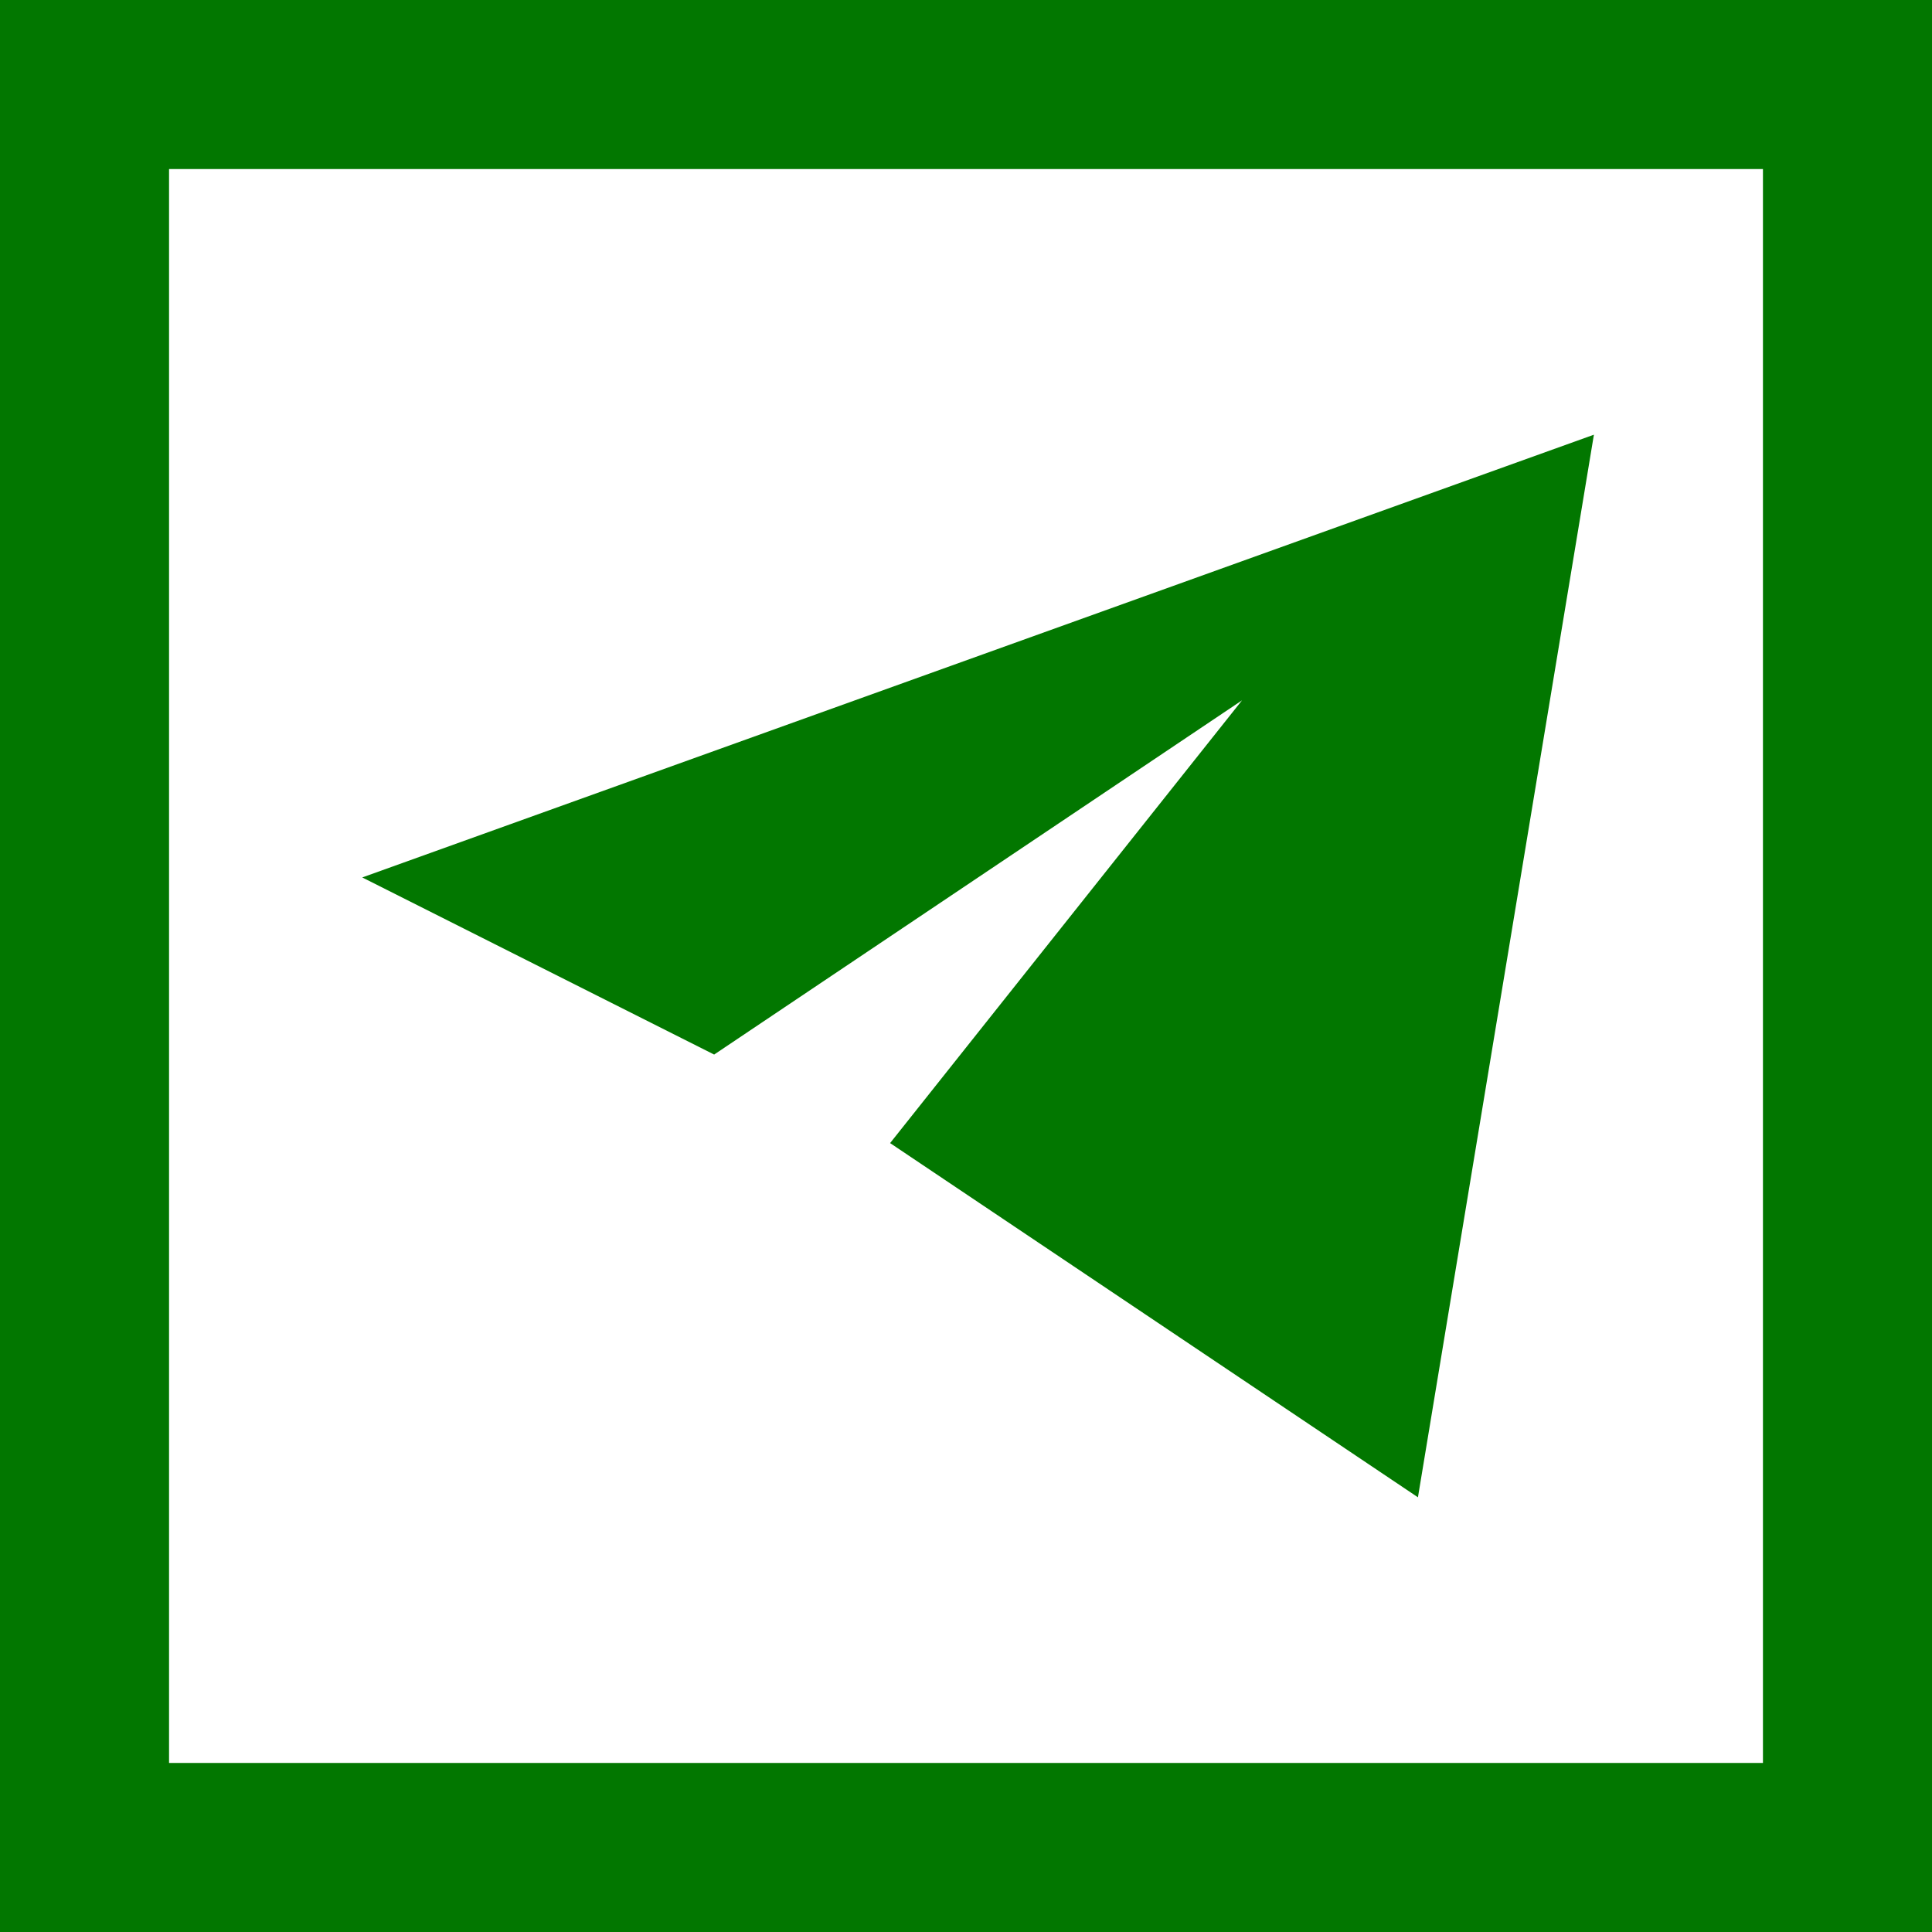
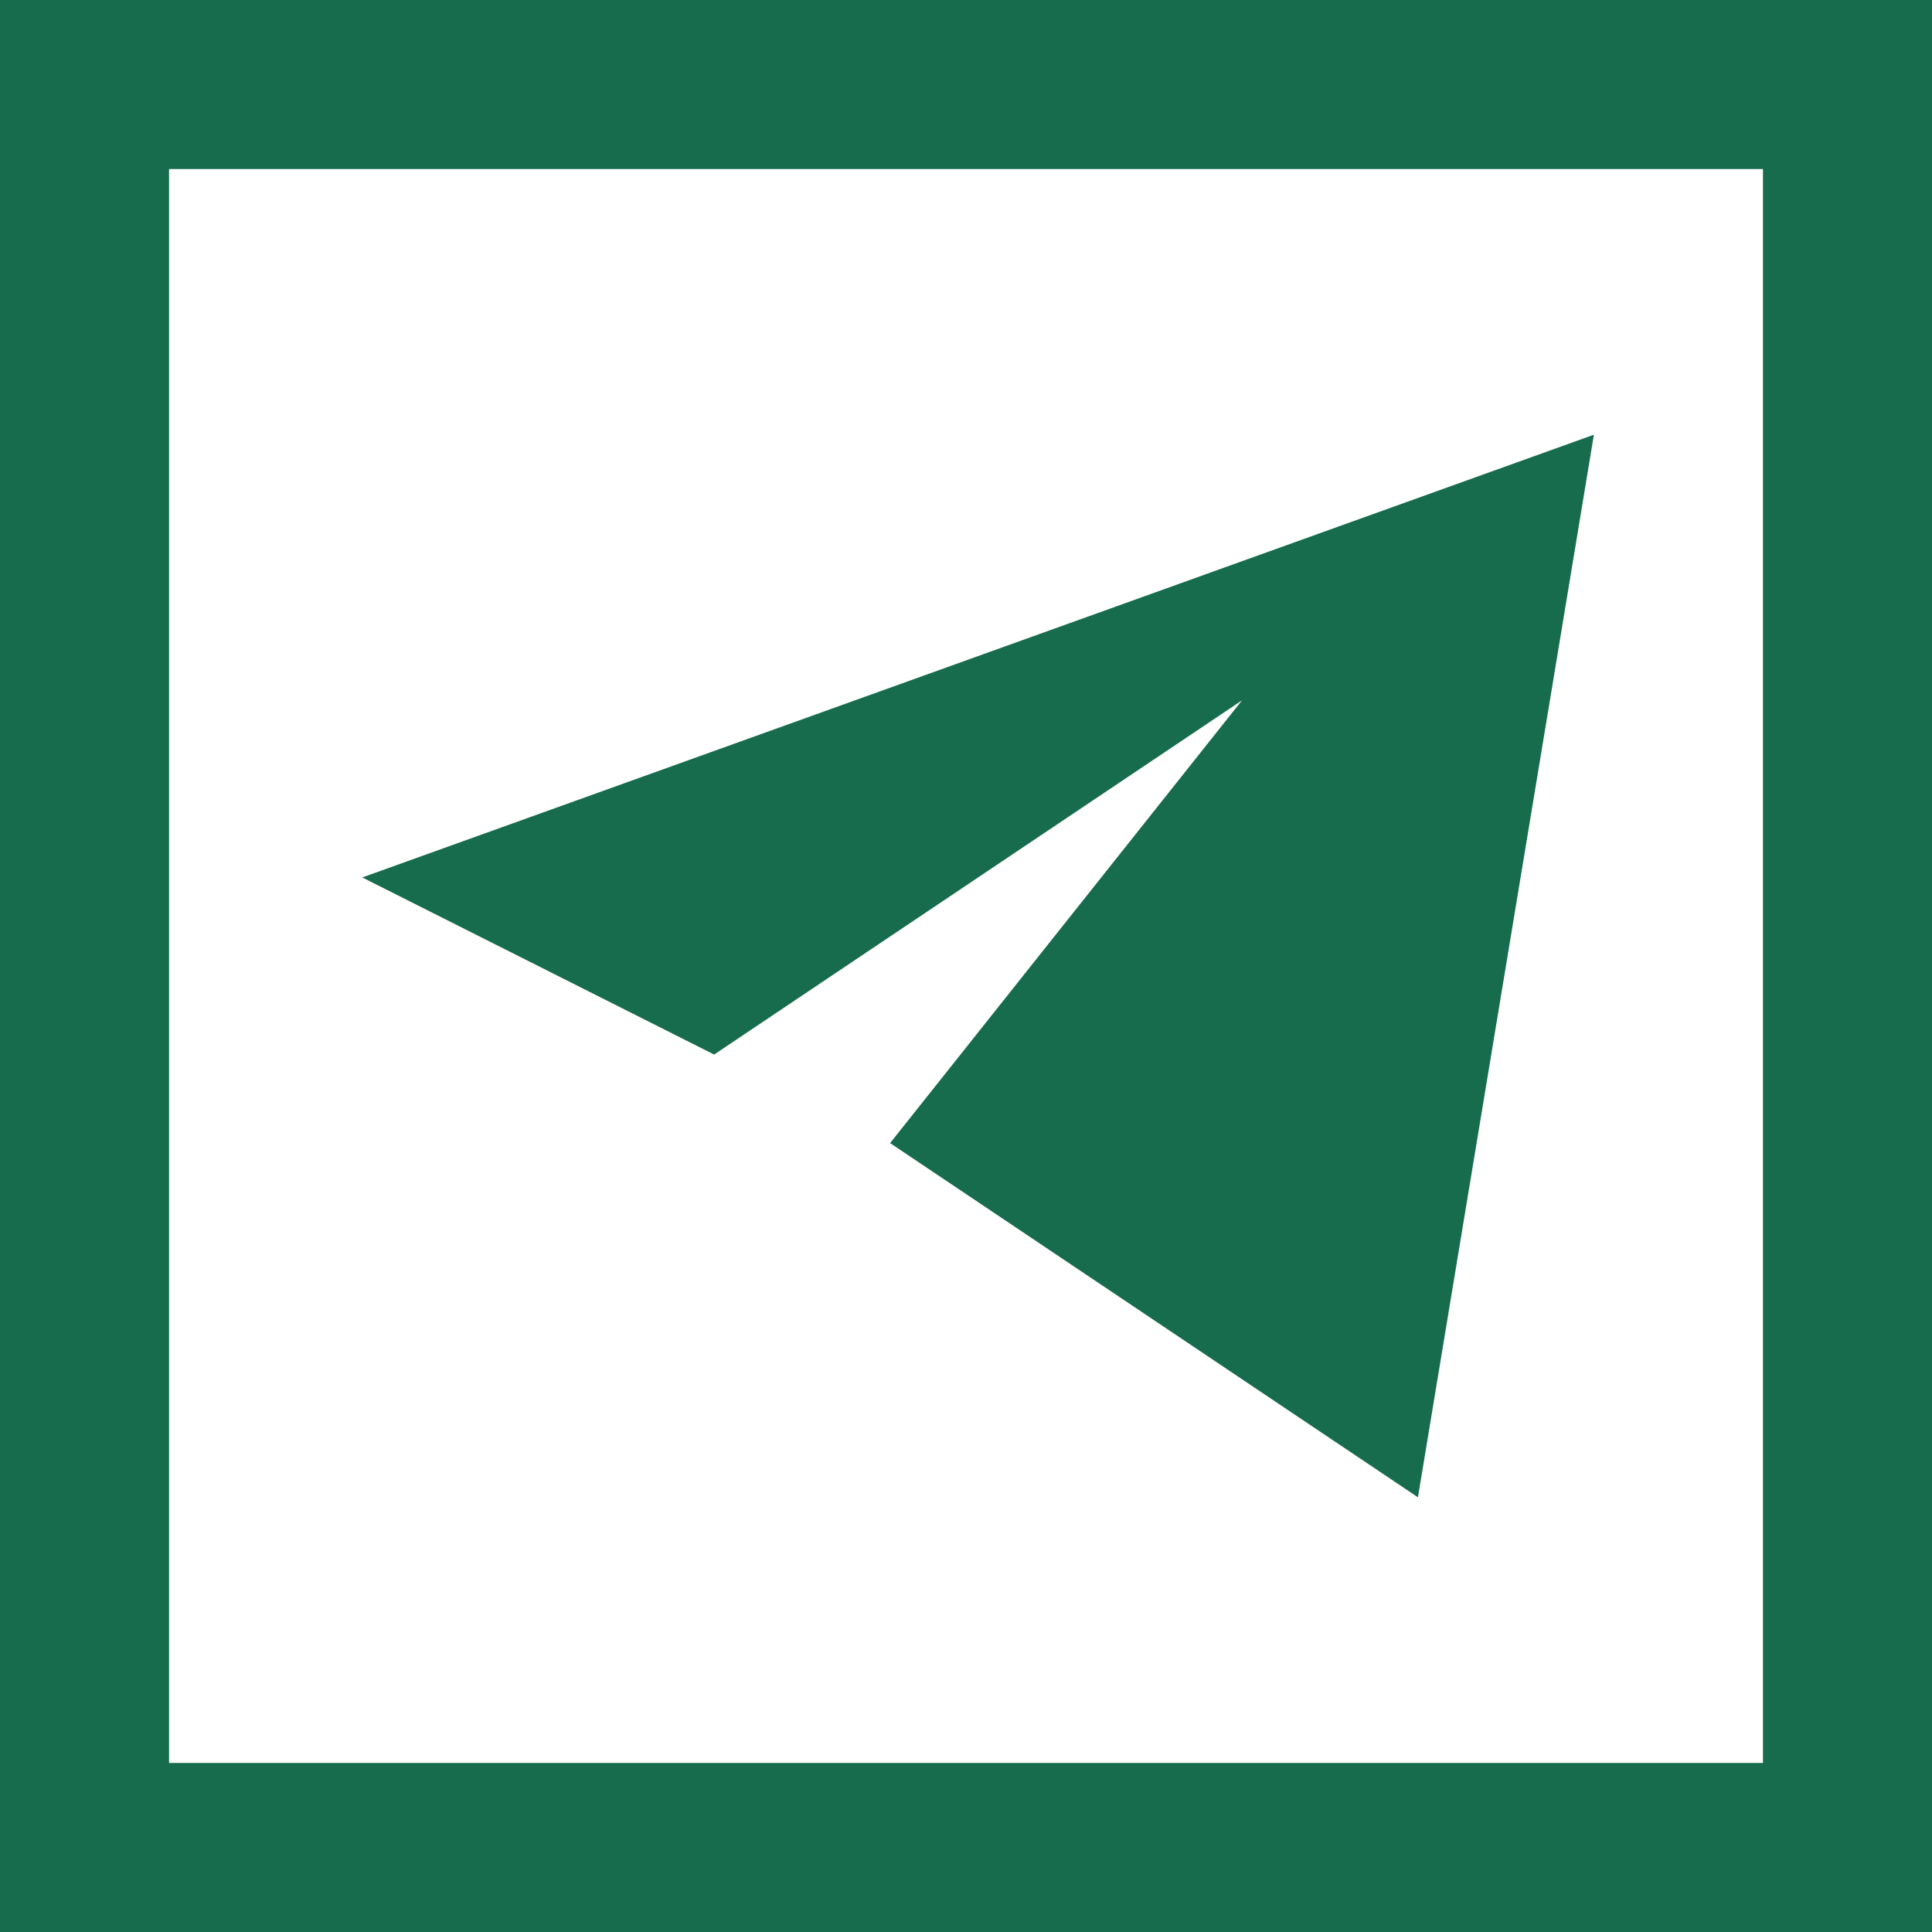
<svg xmlns="http://www.w3.org/2000/svg" width="80" height="80" viewBox="0 0 80 80" fill="none">
-   <path fill-rule="evenodd" clip-rule="evenodd" d="M80 0H0V80H80V0ZM73 7H7V73H73V7Z" fill="#027700" />
-   <path d="M66 18L15 36.333L29.571 43.667L51.429 29L36.857 47.333L58.714 62L66 18Z" fill="#027700" />
+   <path fill-rule="evenodd" clip-rule="evenodd" d="M80 0H0V80H80V0ZM73 7H7V73H73V7Z" fill="#176C4D" />
+   <path d="M66 18L15 36.333L29.571 43.667L51.429 29L36.857 47.333L58.714 62L66 18Z" fill="#176C4D" />
</svg>
